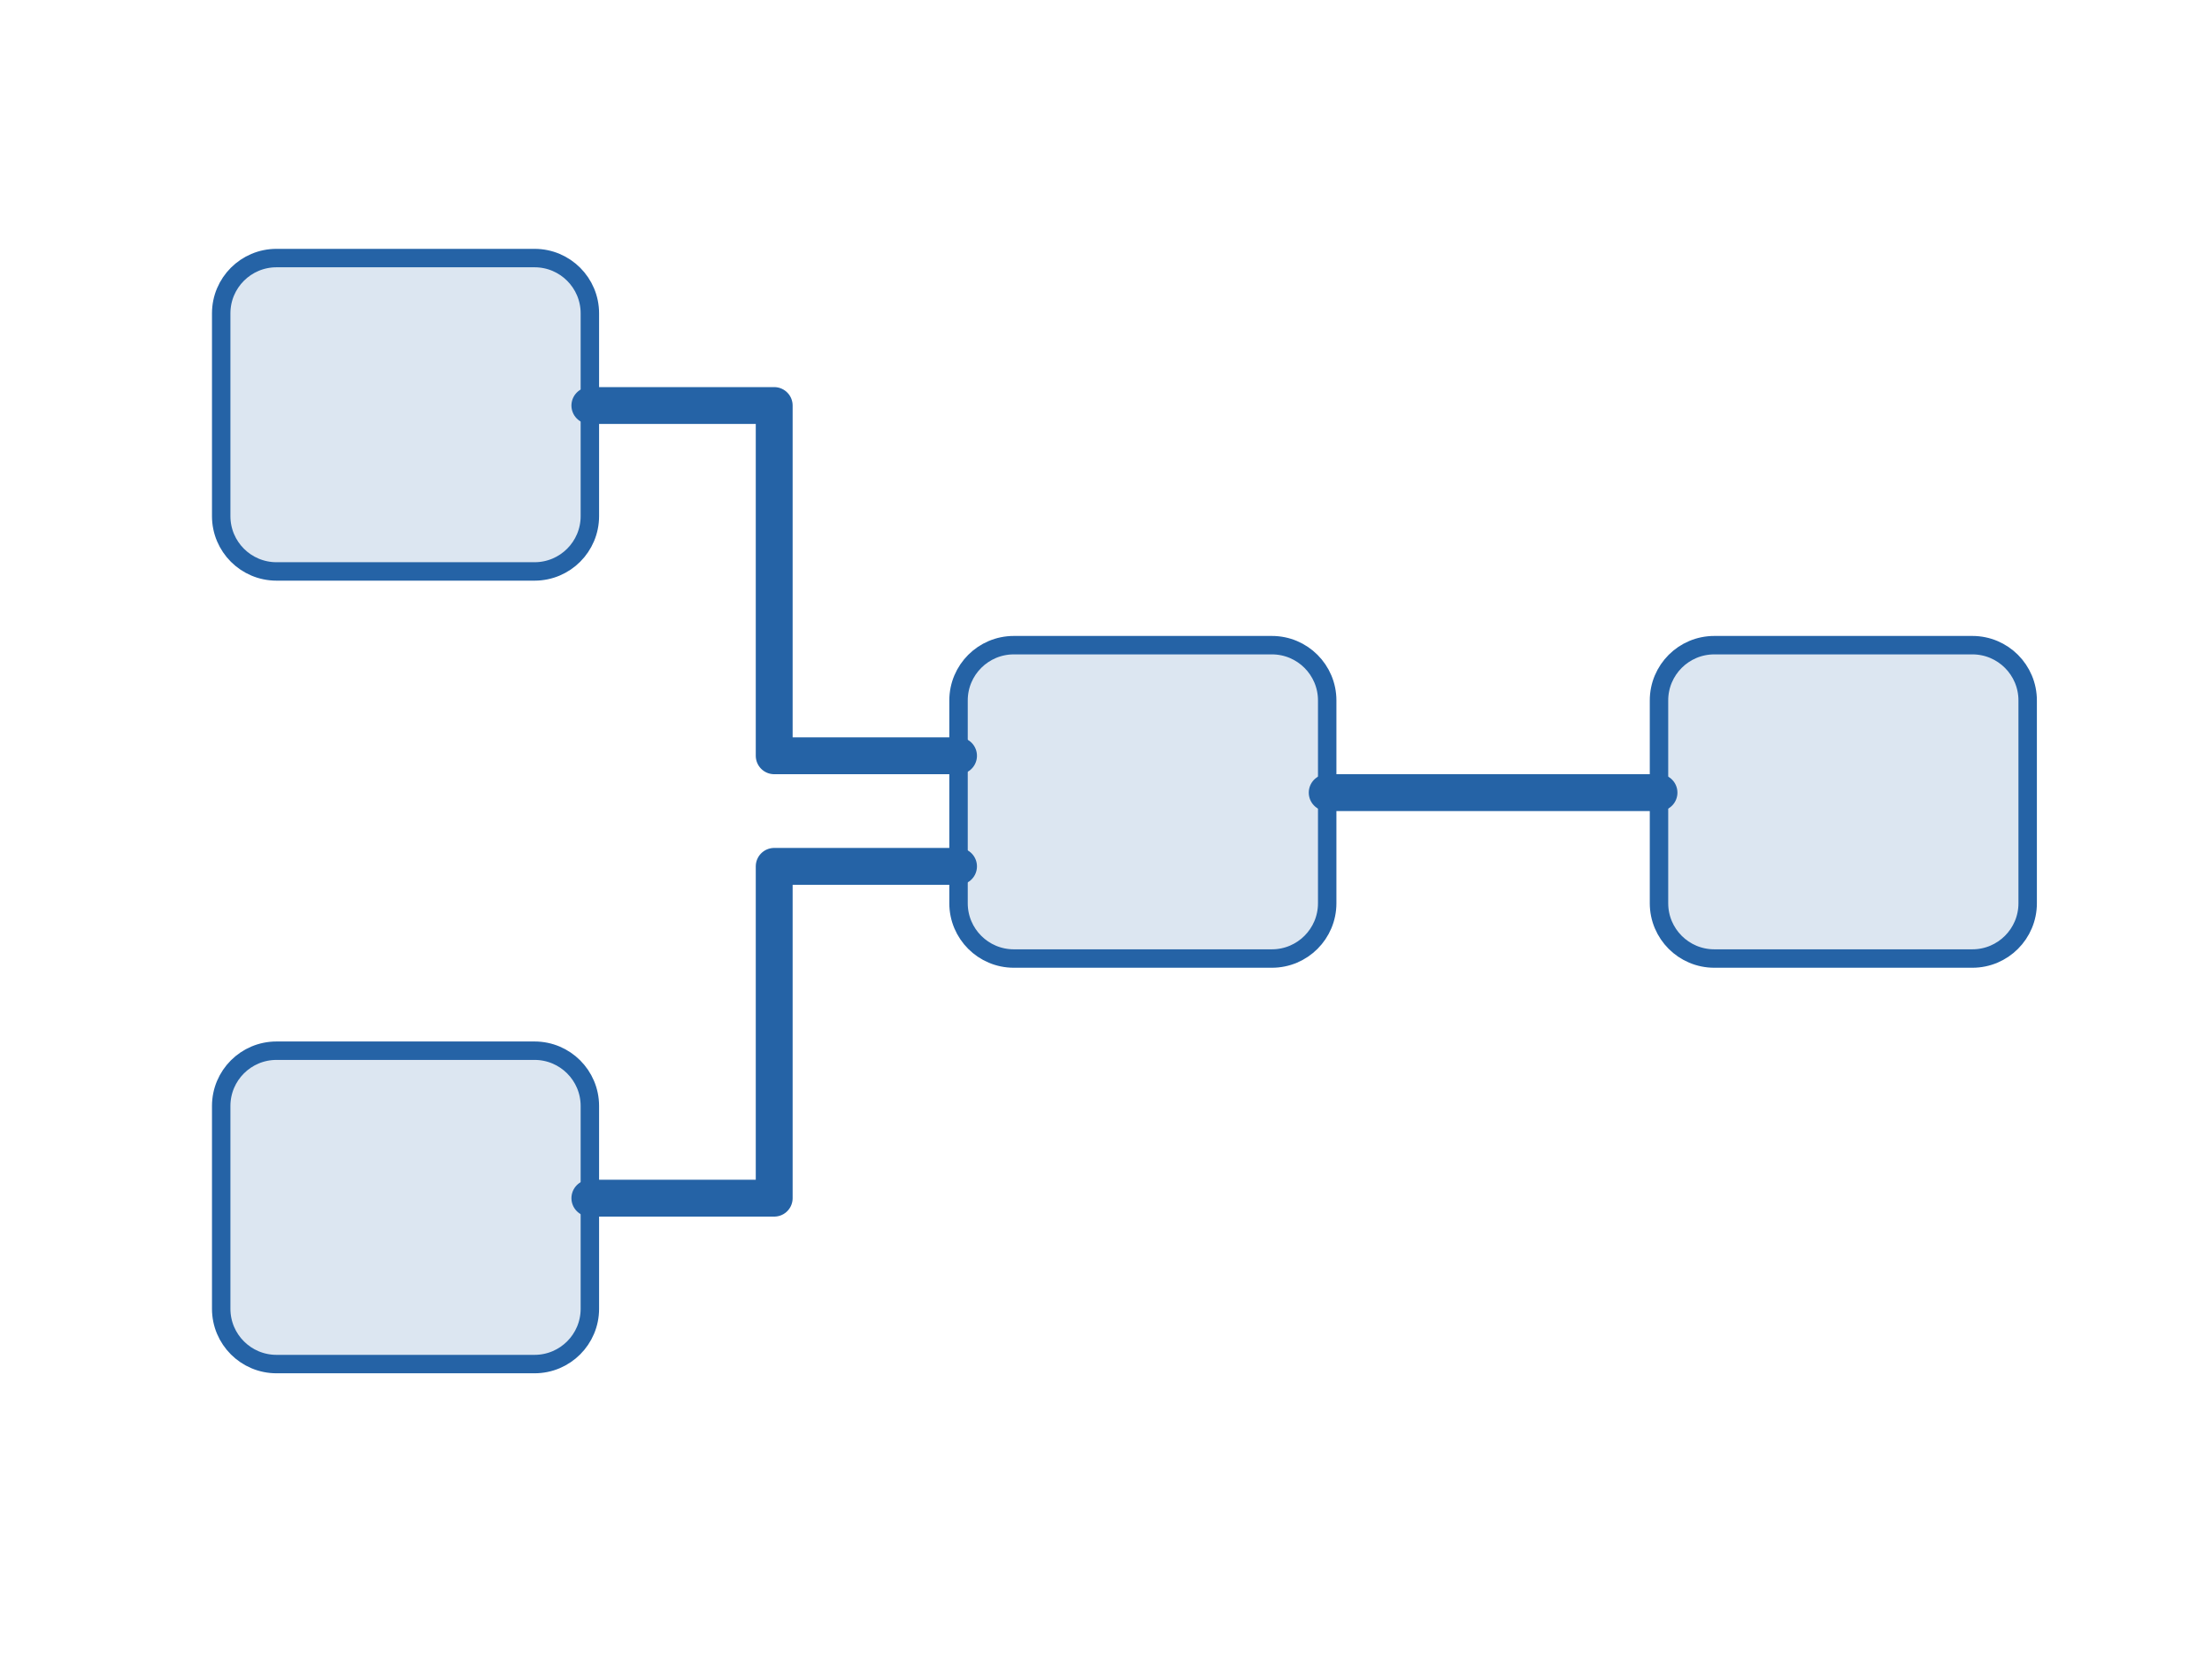
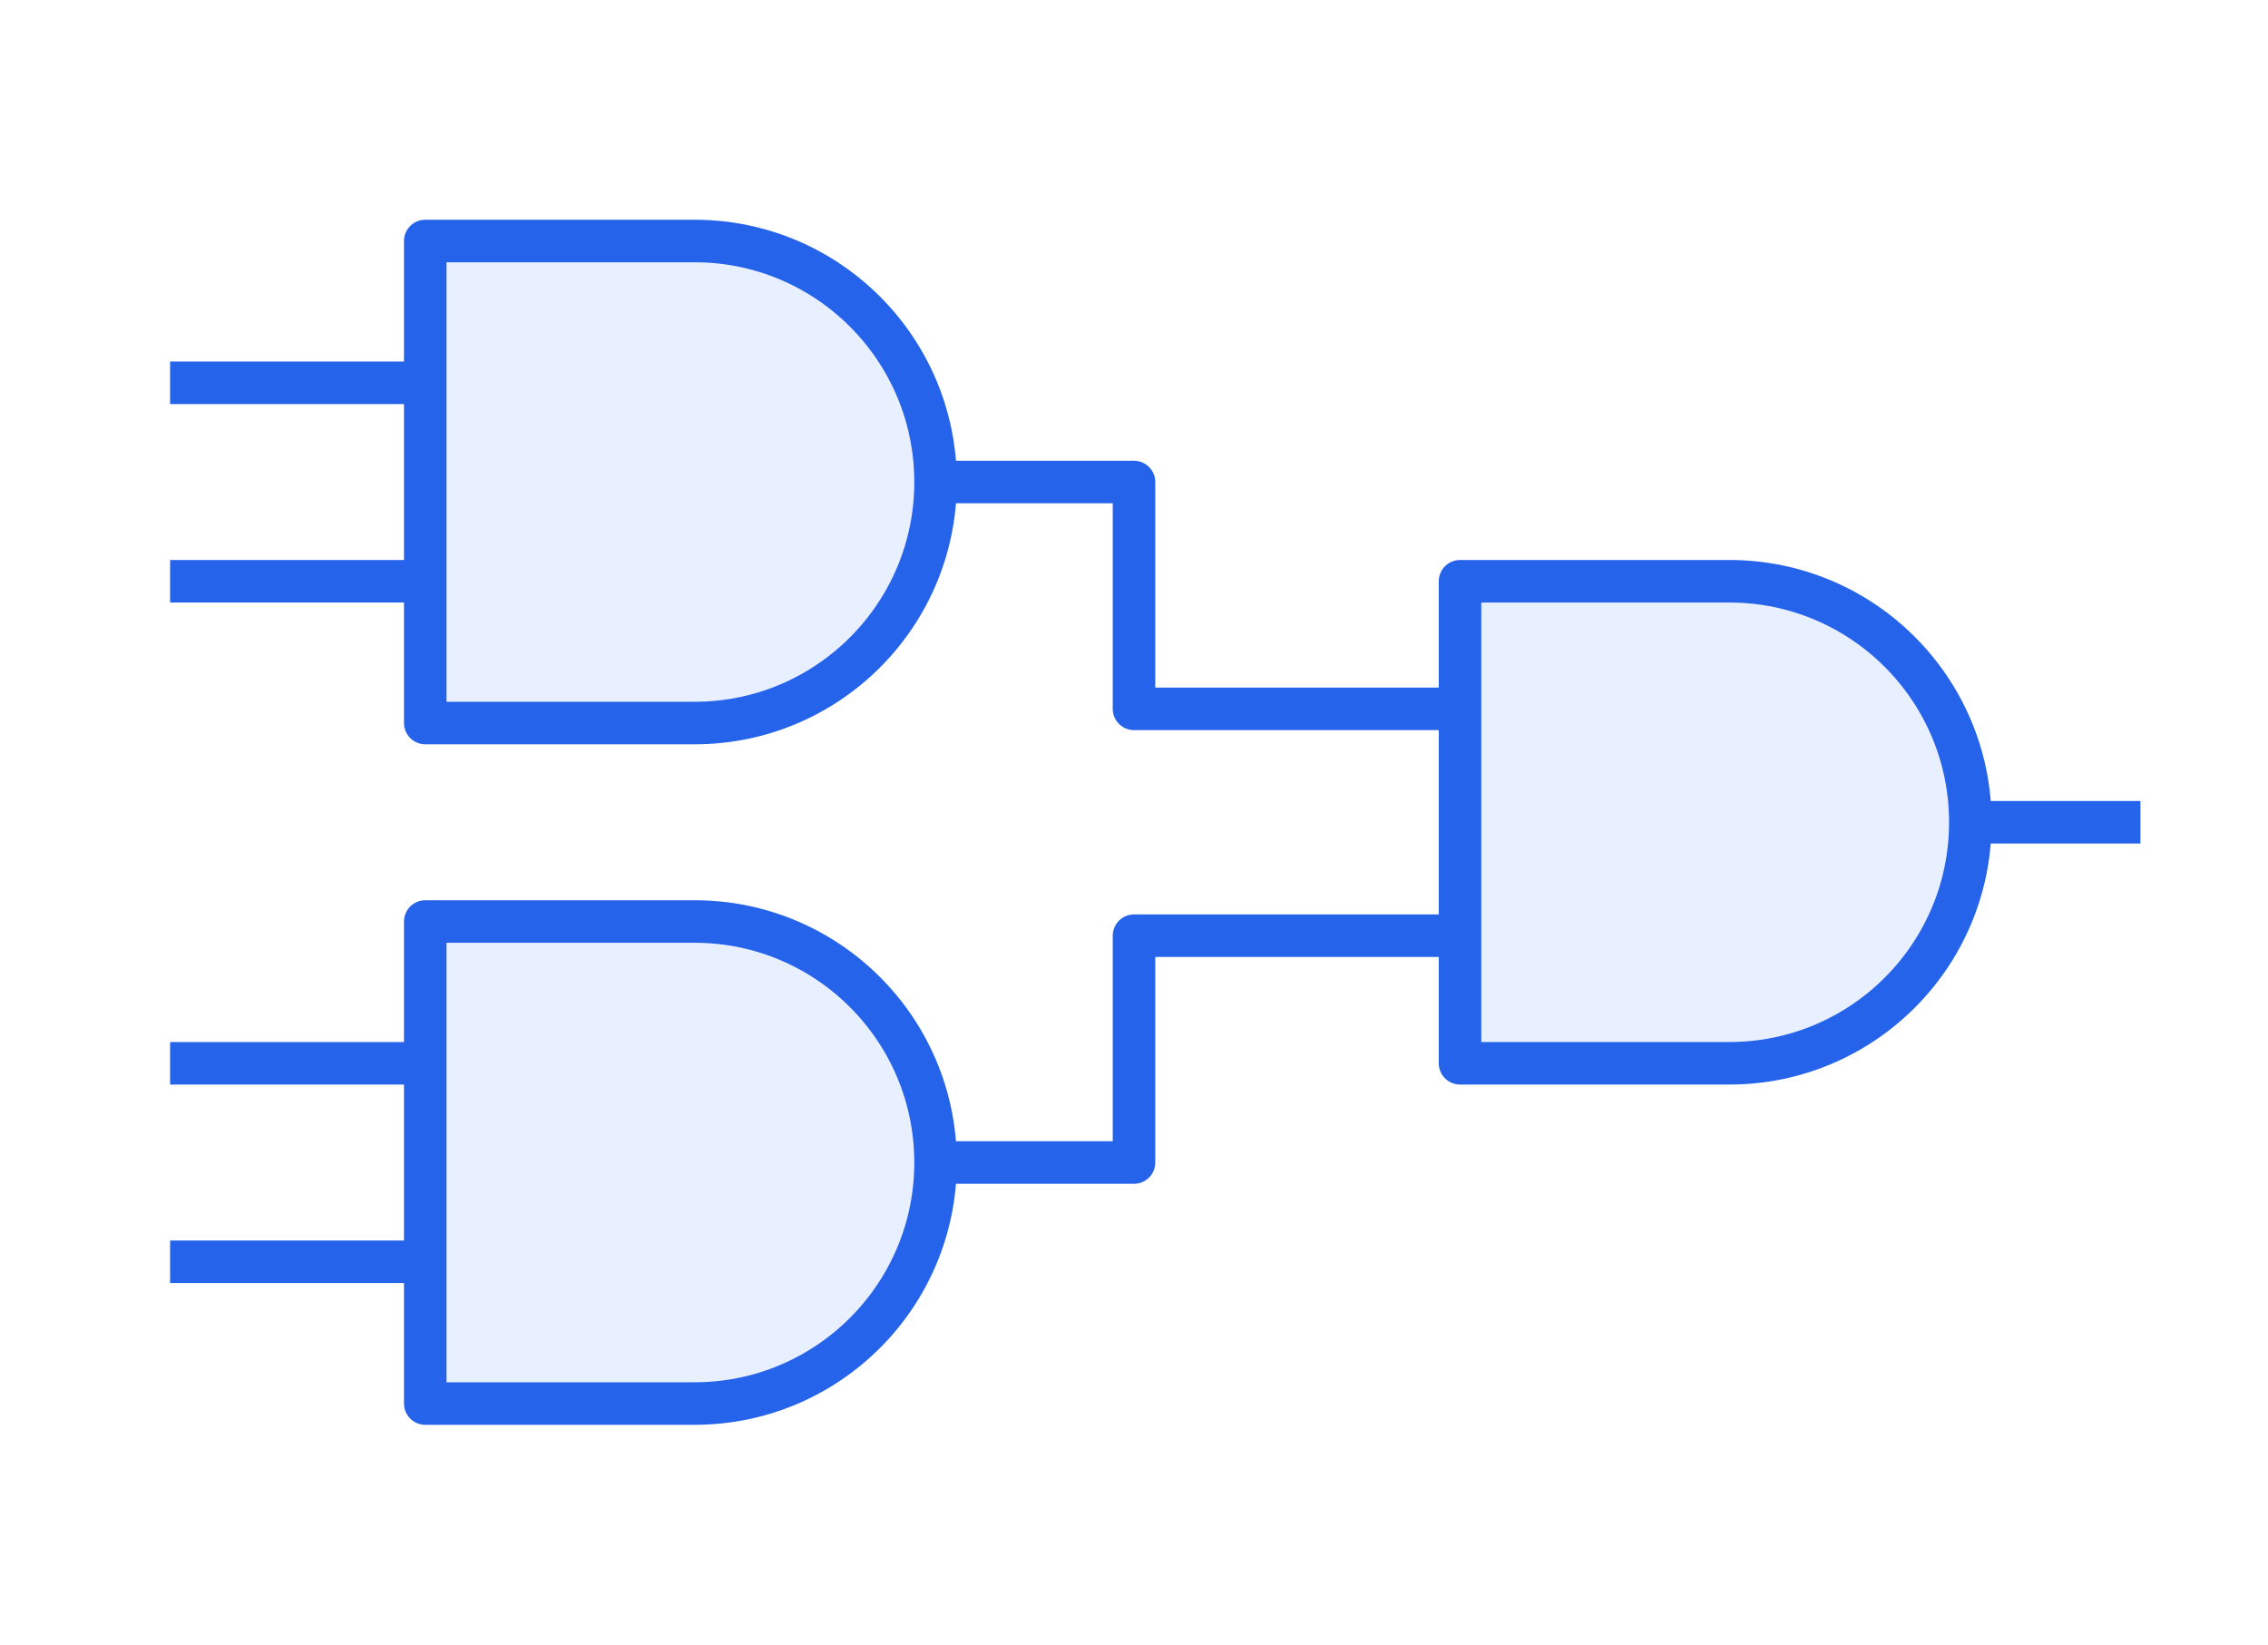
- <svg xmlns="http://www.w3.org/2000/svg" viewBox="0 0 120 90" width="120" height="90">
-   <rect x="12" y="14" width="20" height="17" rx="3" fill="#2563a6" fill-opacity="0.16" stroke="#2563a6" />
-   <rect x="12" y="57" width="20" height="17" rx="3" fill="#2563a6" fill-opacity="0.16" stroke="#2563a6" />
-   <rect x="52" y="35" width="20" height="17" rx="3" fill="#2563a6" fill-opacity="0.16" stroke="#2563a6" />
-   <rect x="90" y="35" width="20" height="17" rx="3" fill="#2563a6" fill-opacity="0.16" stroke="#2563a6" />
-   <path d="M32 22 H42 V41 H52 M32 65 H42 V47 H52 M72 43 H90" fill="none" stroke="#2563a6" stroke-width="2" stroke-linejoin="round" stroke-linecap="round" />
+ <svg xmlns="http://www.w3.org/2000/svg" viewBox="0 0 160 116" width="160" height="116" role="img" aria-labelledby="title desc">
+   <g fill="none" stroke="#2563eb" stroke-width="3" stroke-linejoin="round">
+     <path d="M12 27h18m-18 14h18M12 75h18m-18 14h18M67 34h13v16h23M67 82h13V66h23m37-8h11" />
+   </g>
+   <g fill="#e8efff" stroke="#2563eb" stroke-width="3" stroke-linejoin="round">
+     <path d="M30 17h19a17 17 0 0 1 0 34H30Z" />
+     <path d="M30 65h19a17 17 0 0 1 0 34H30Z" />
+     <path d="M103 41h19a17 17 0 0 1 0 34h-19Z" />
+   </g>
</svg>
